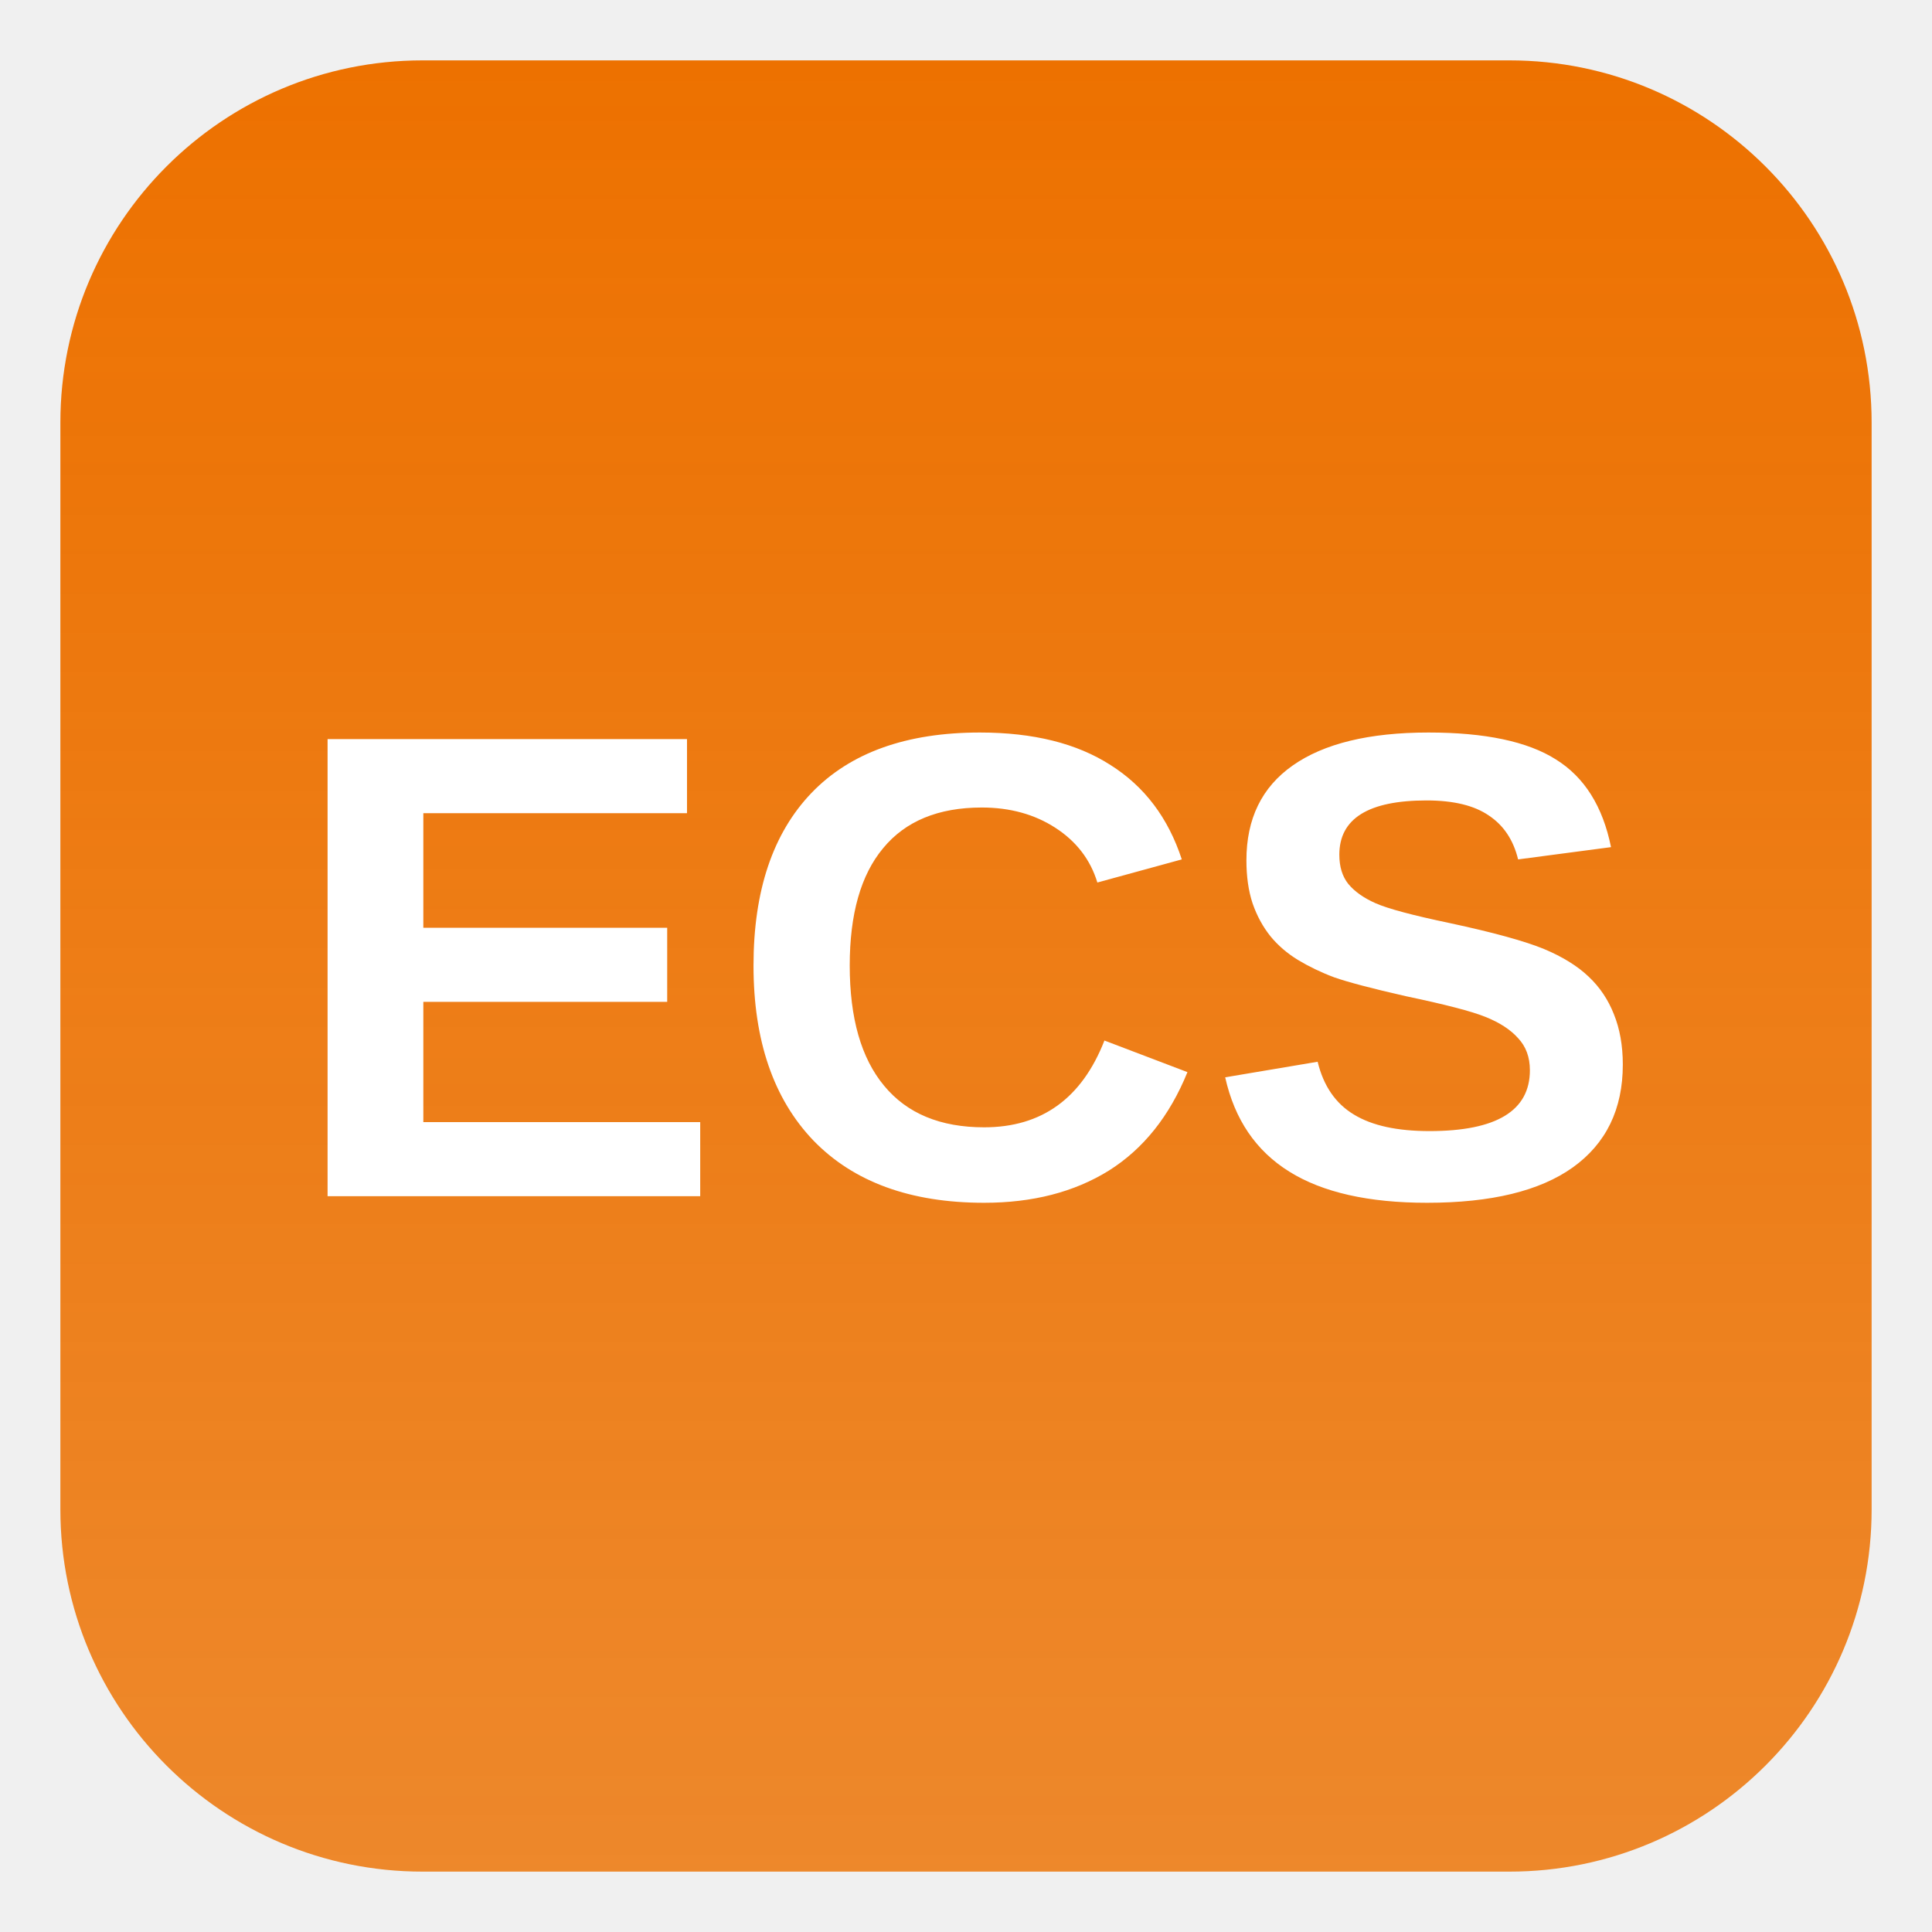
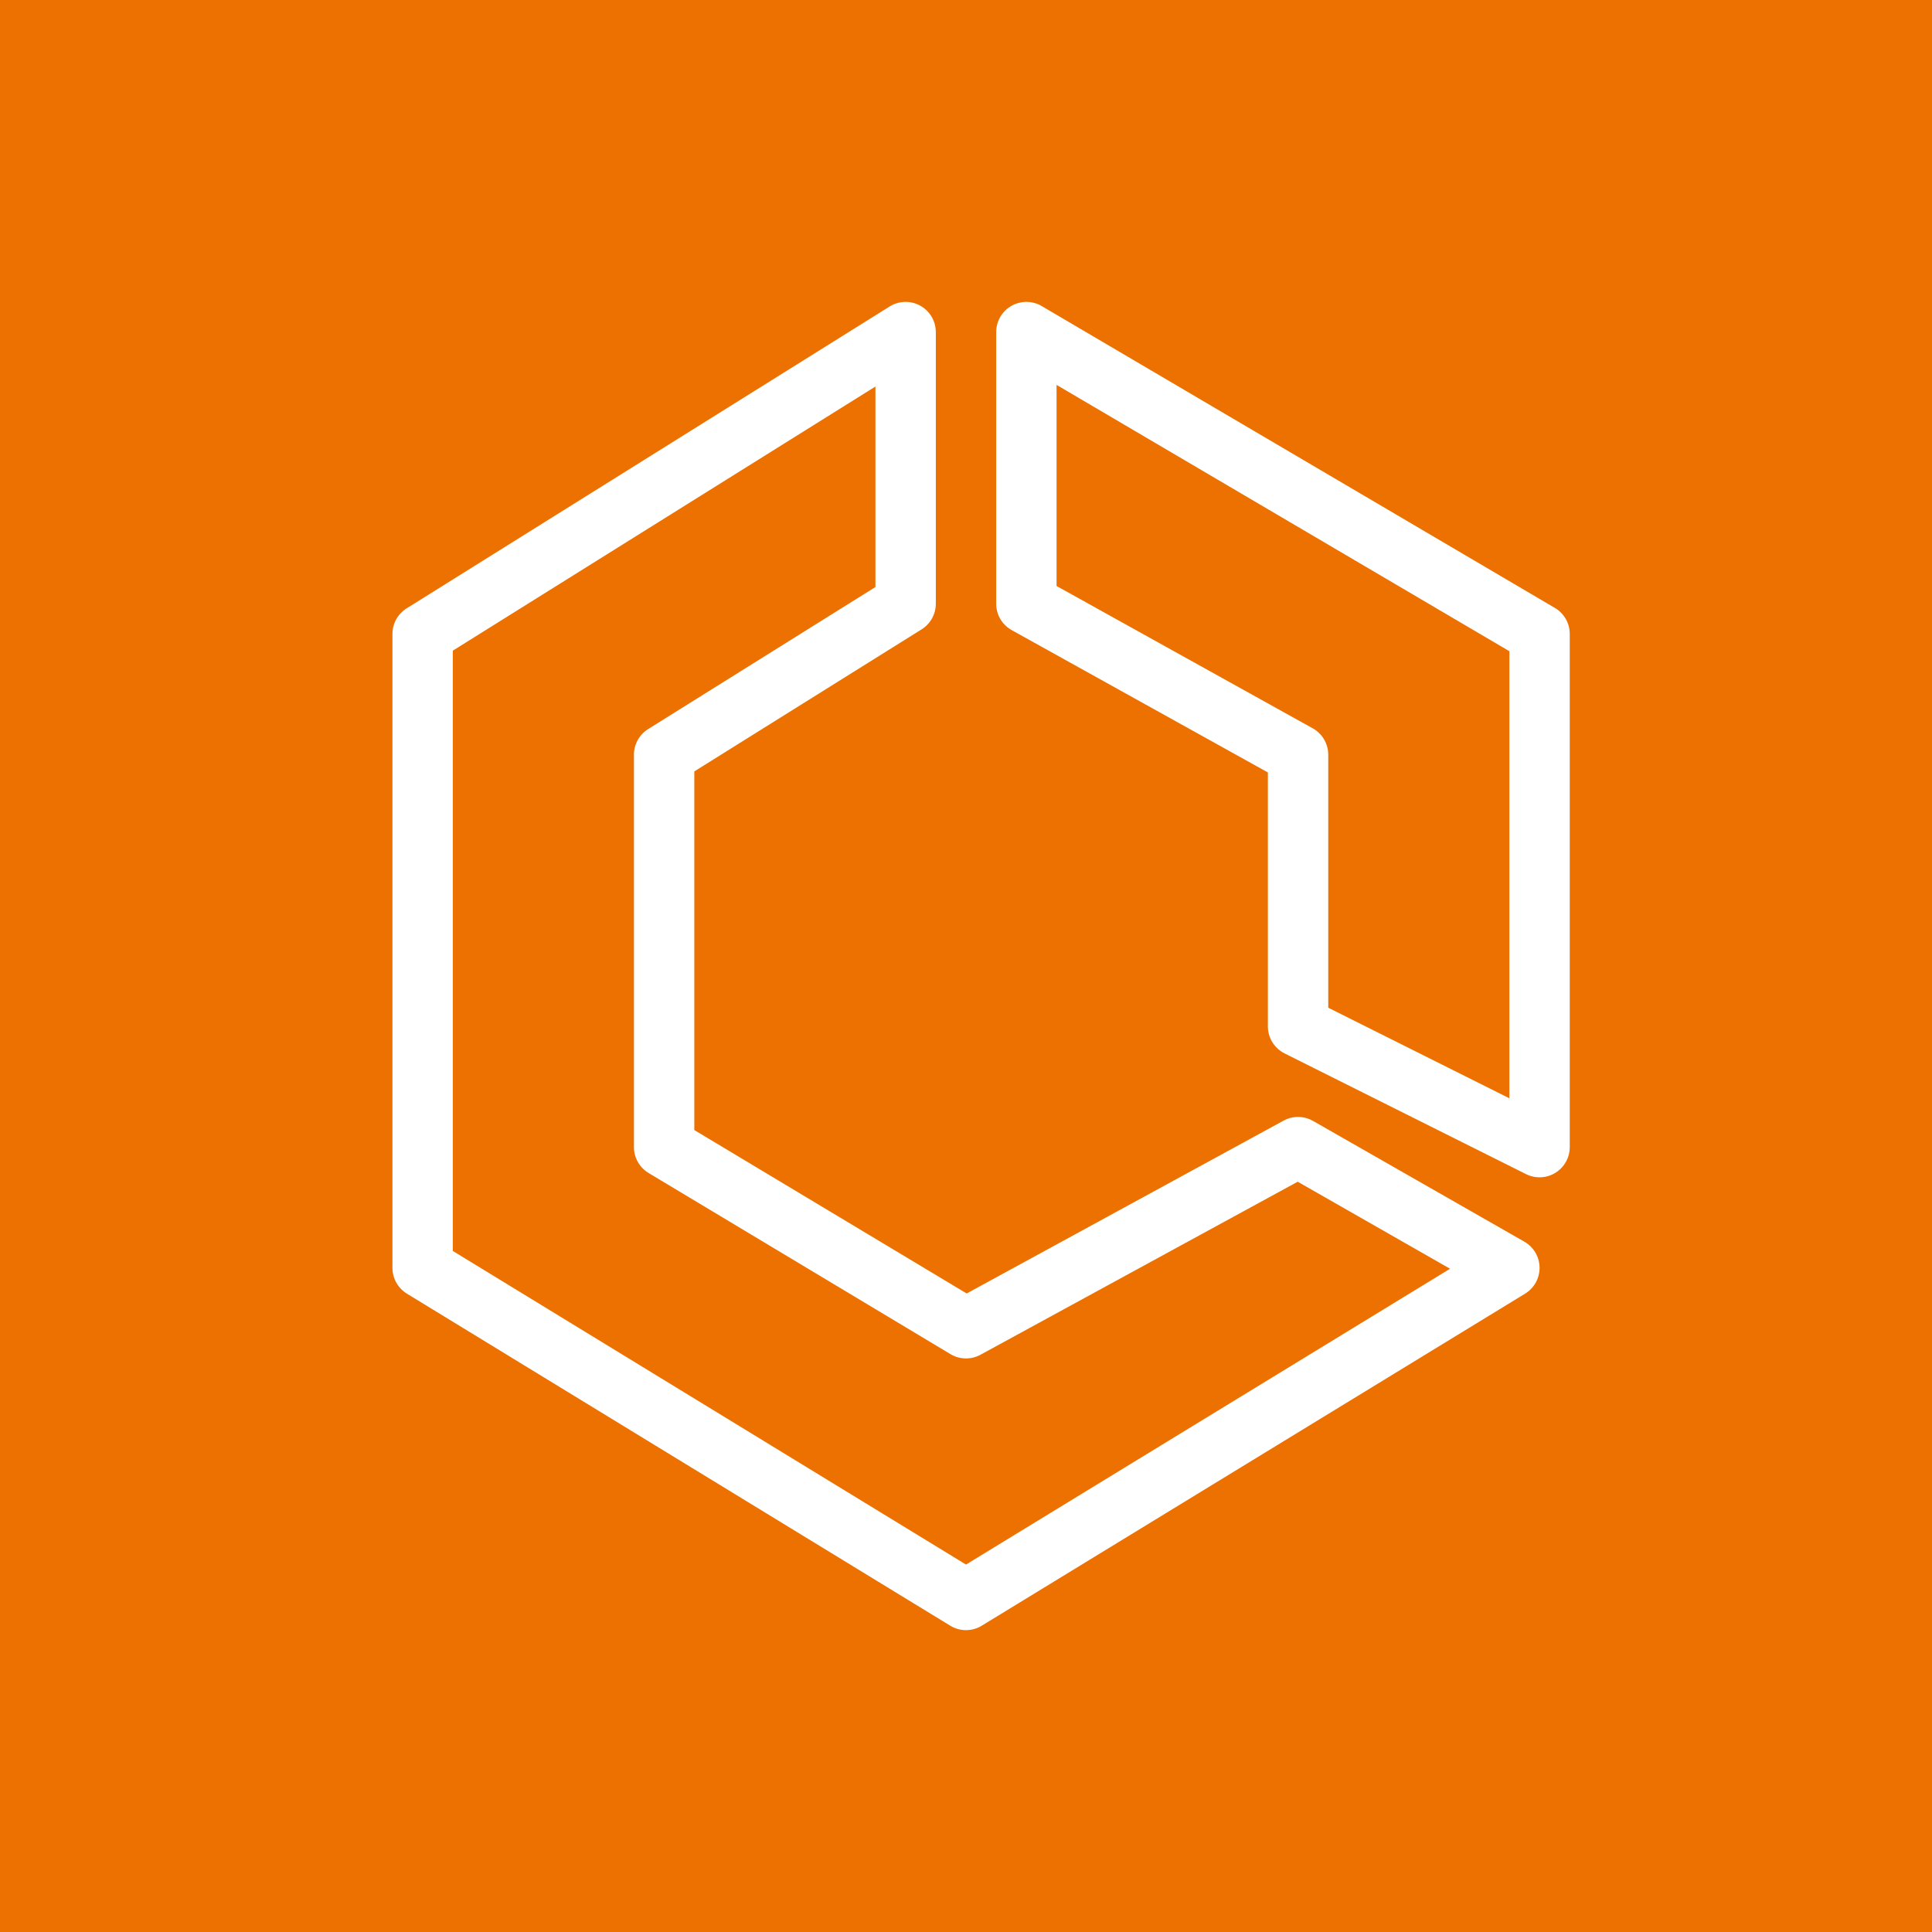
- <svg xmlns="http://www.w3.org/2000/svg" width="64" height="64" viewBox="0 0 64 64">
-   <defs>
-     <linearGradient id="g" x1="0" y1="0" x2="0" y2="1">
-       <stop offset="0" stop-color="#ED7100" />
-       <stop offset="1" stop-color="#ED7100" stop-opacity="0.82" />
-     </linearGradient>
-   </defs>
-   <rect x="2" y="2" width="60" height="60" rx="12" fill="url(#g)" />
-   <text x="32" y="32" fill="#ffffff" font-family="Arial, Helvetica, sans-serif" font-size="22" font-weight="700" text-anchor="middle" dominant-baseline="central">ECS</text>
+ <svg xmlns="http://www.w3.org/2000/svg" viewBox="0 0 64 64">
+   <g fill="none" fill-rule="evenodd">
+     <path fill="#ed7100" d="M0 0h64v64H0z" />
+     <path fill="#fff" d="m50 36.382-6-3V25a1 1 0 0 0-.515-.874L35 19.412V12.75l15 8.822zm1.507-16.244-17-10a1.001 1.001 0 0 0-1.507.863v9c0 .362.197.697.515.873L42 25.588V34c0 .38.214.725.553.895l8 4a1 1 0 0 0 .972-.044c.295-.183.475-.504.475-.85V21c0-.355-.188-.683-.493-.863M32 51.828 15 41.439V21.554l14-8.75v6.642l-7.53 4.706A1 1 0 0 0 21 25v13a1 1 0 0 0 .485.857l10 6a1 1 0 0 0 .994.021l10.509-5.732 5.047 2.883zm18.496-10.696-7-4a1 1 0 0 0-.975-.01l-10.498 5.726L23 37.434v-11.88l7.53-4.706A1 1 0 0 0 31 20v-9a1 1 0 0 0-1.53-.847l-16 10A1 1 0 0 0 13 21v21c0 .348.182.671.479.854l18 11a1 1 0 0 0 1.042 0l18-11a1 1 0 0 0-.025-1.722" />
+   </g>
</svg>
